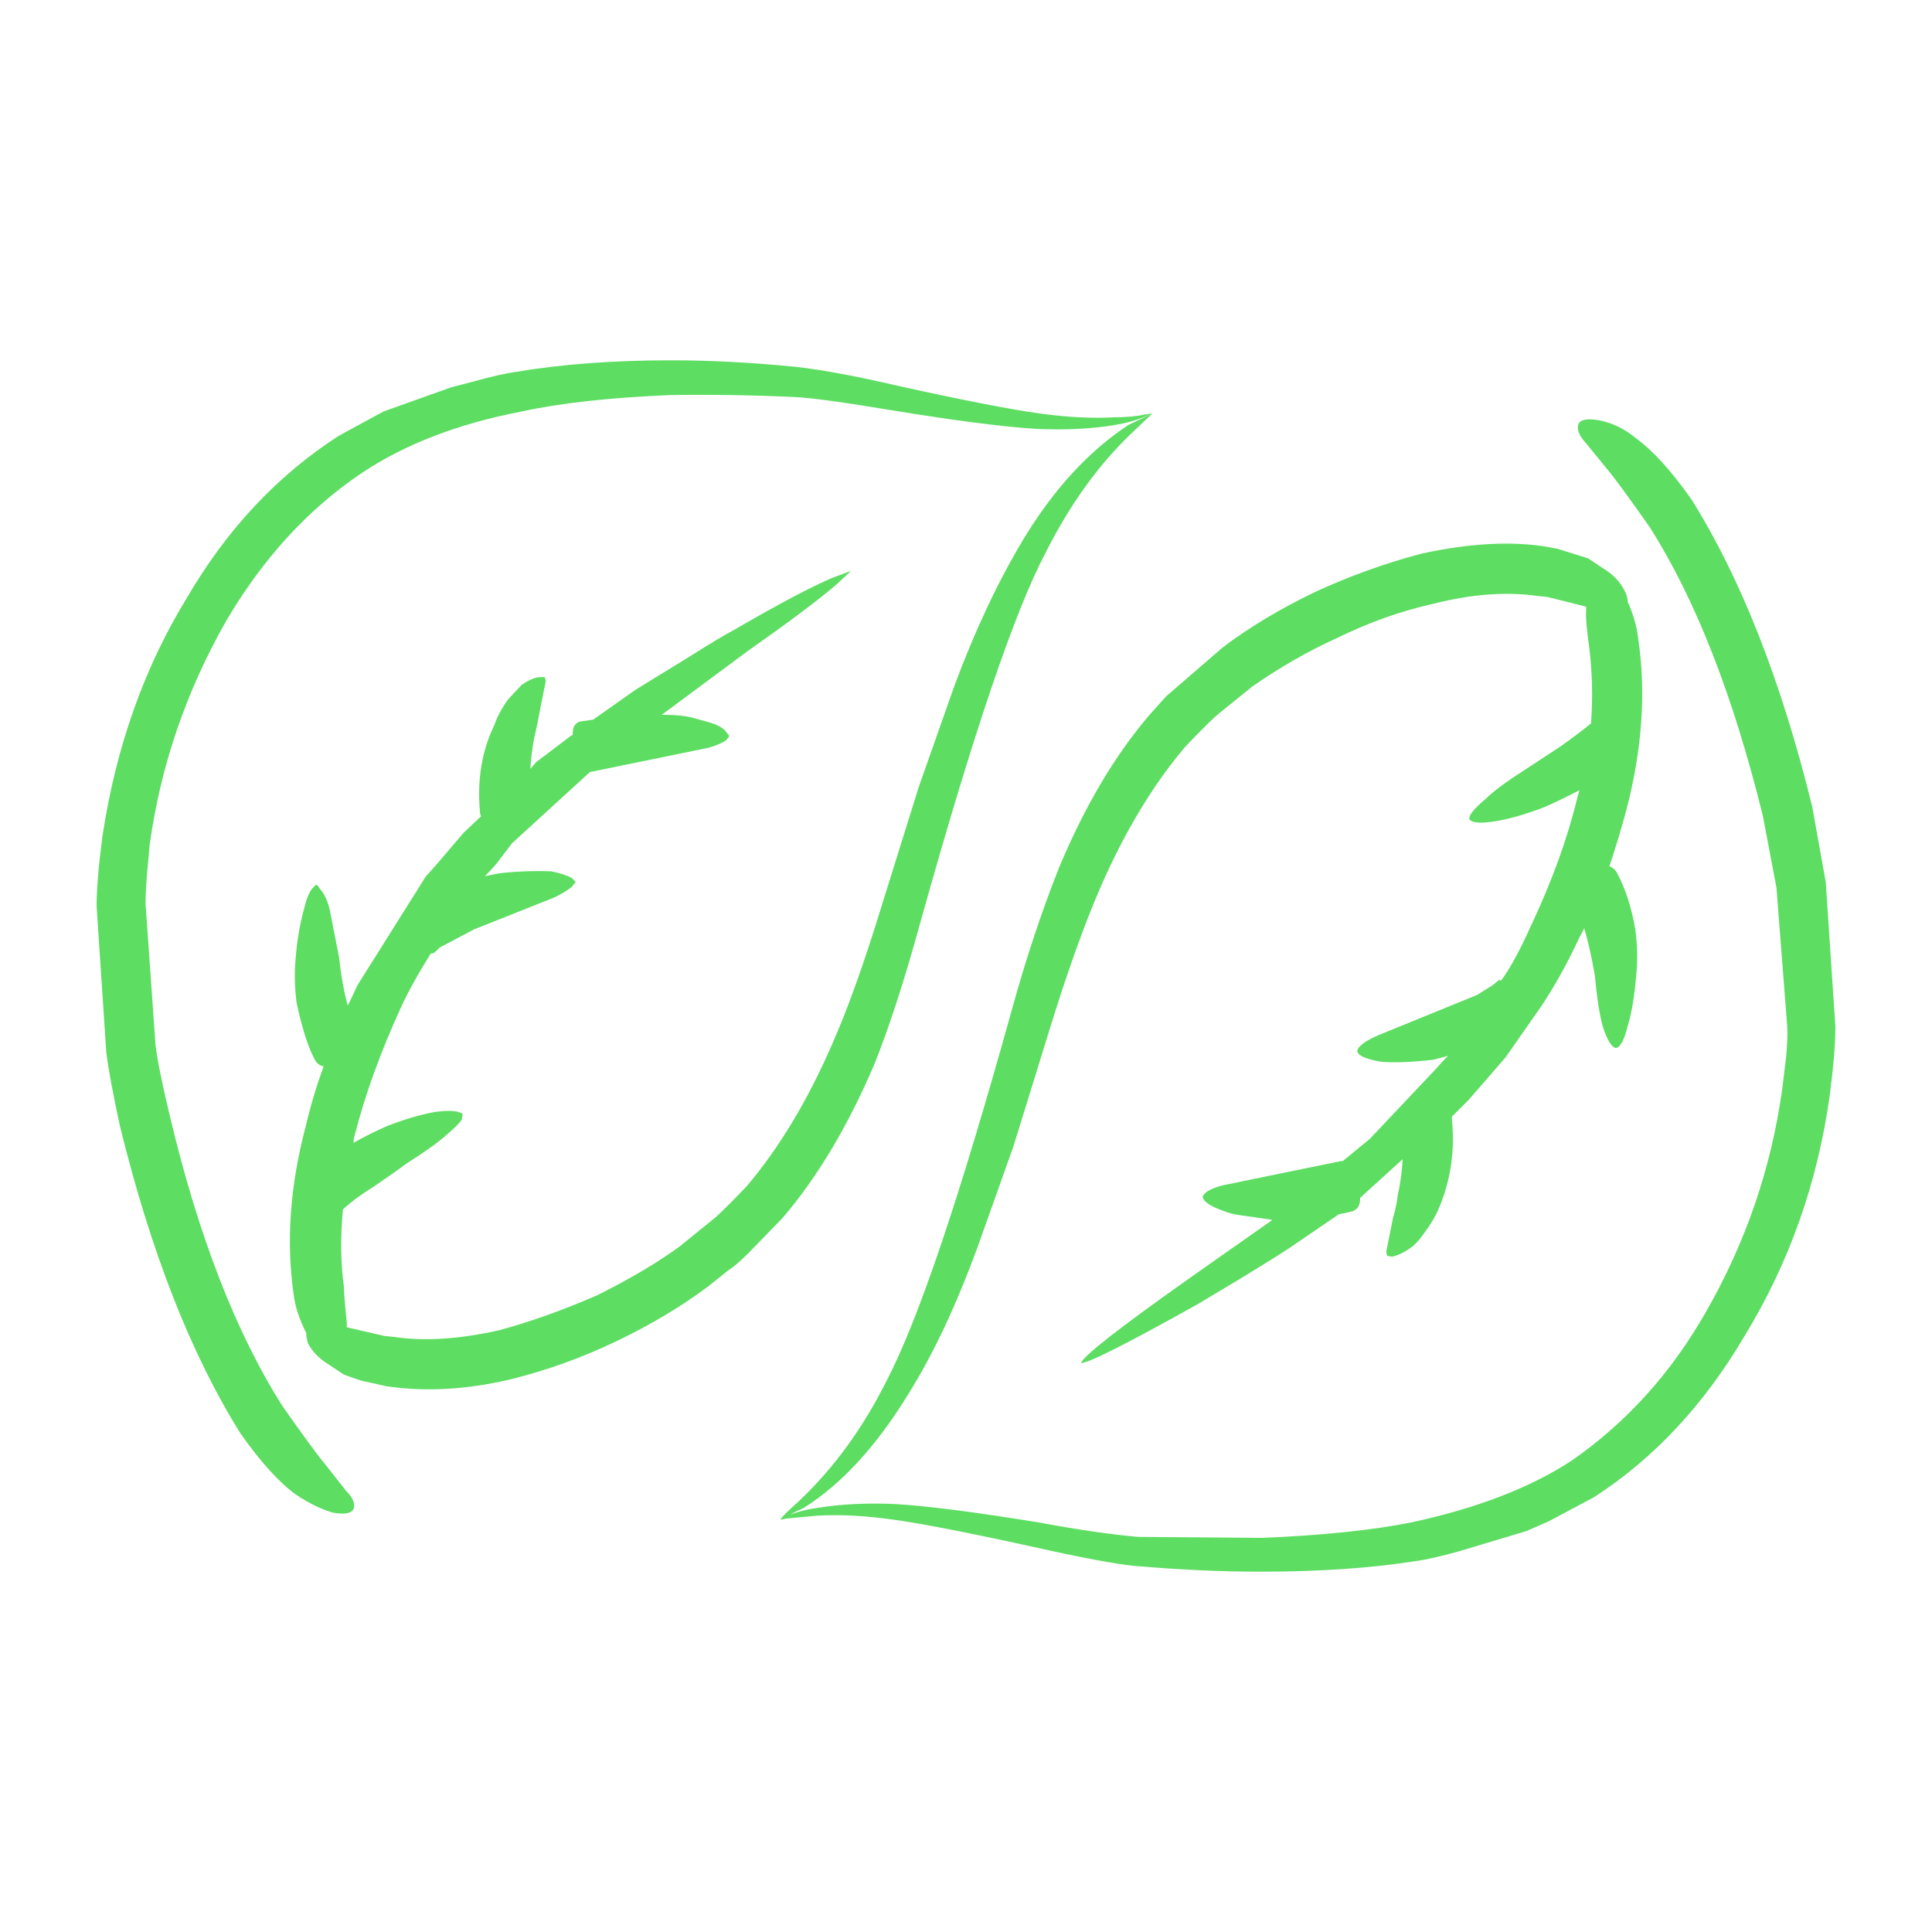
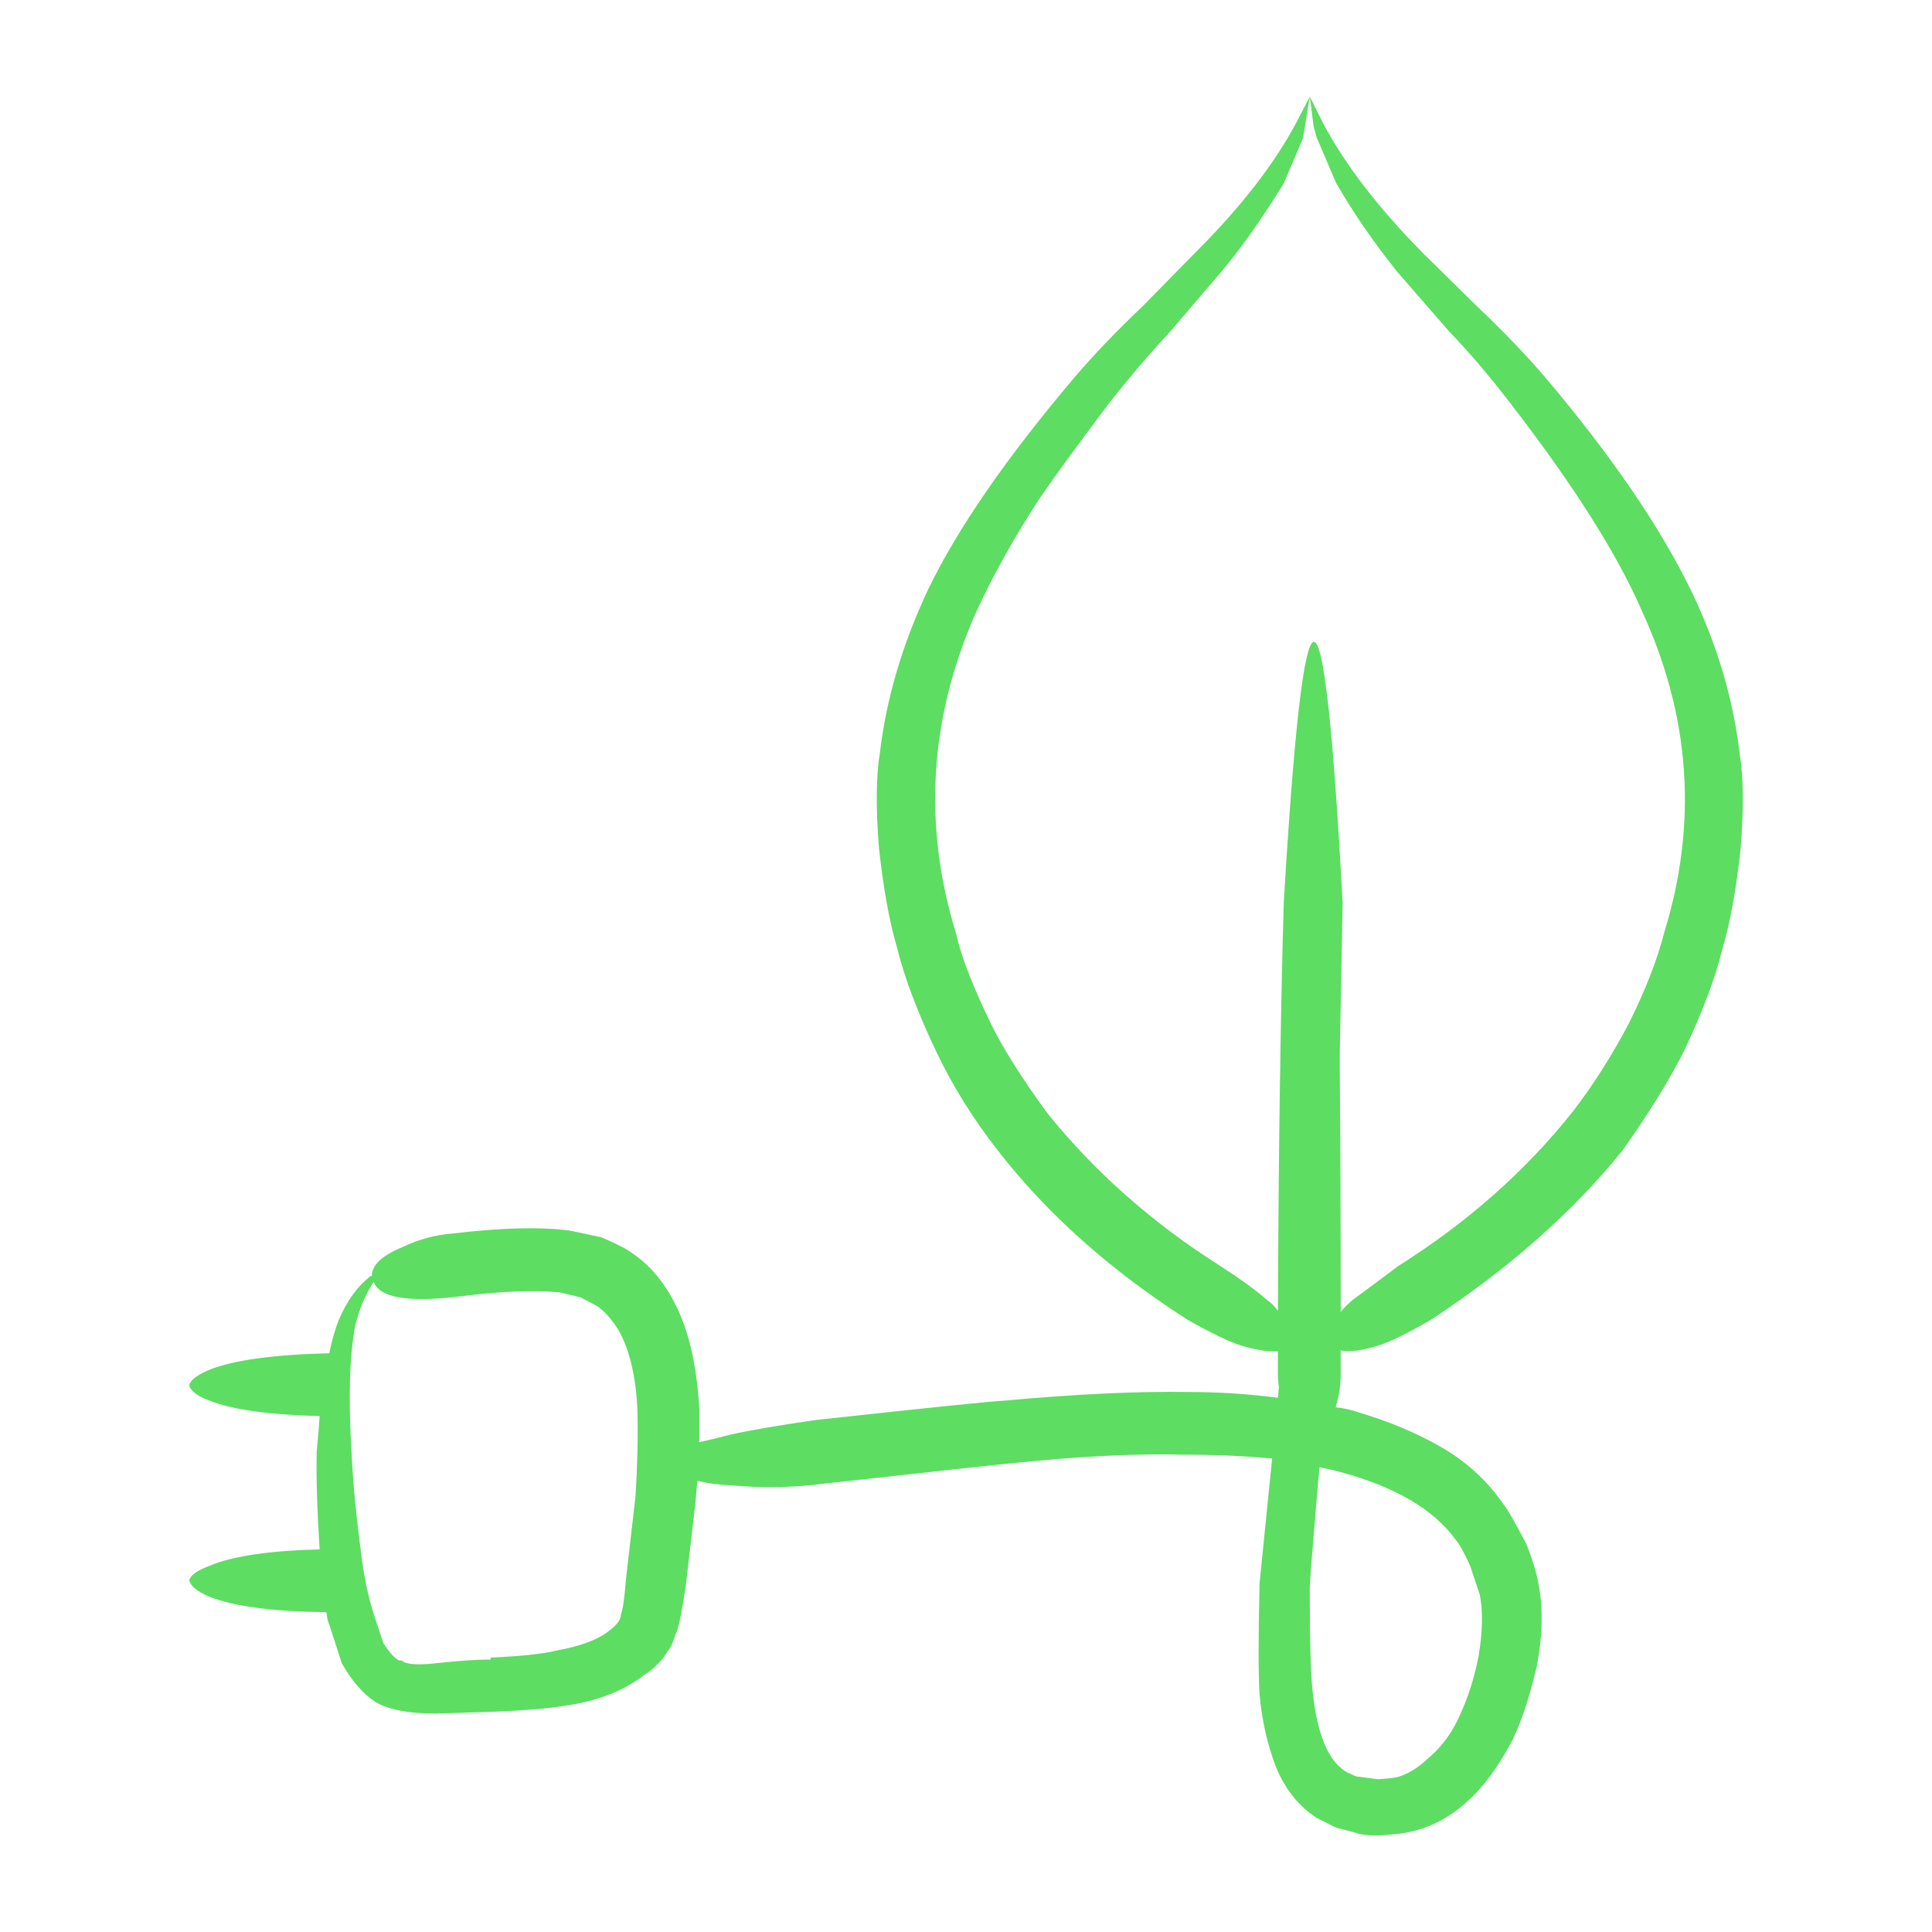
<svg xmlns="http://www.w3.org/2000/svg" style="width:100%; height:auto; fill:rgb(93, 221, 98);" viewBox="0 0 1200 1200" height="1200" width="1200">
-   <path d="M711.6 258.59c-5.606 2.41-12 4.223-19.199 5.41-14.398 2.387-30.602 3.191-48.602 2.387-20.004-1.199-49.598-4.992-88.801-11.387-31.199-5.207-51.805-7.992-61.801-8.41-26.004-1.199-51.793-1.598-77.398-1.199-37.598 1.621-68.207 5.016-91.801 10.199-39.602 7.617-72.805 20.41-99.602 38.41-33.203 22.402-61.199 52.992-84 91.801-24.793 43.598-40.598 89.785-47.398 138.59L91.197 544.2c-.793 10.801-.996 17.387-.602 19.801l6 85.199c1.199 9.613 4.199 24.395 9 44.387 17.605 74.016 40.801 133.8 69.602 179.41 13.199 18.793 21.996 30.793 26.398 36l13.199 16.801c4.402 4.379 6 8.207 4.801 11.387-1.199 2.809-5.398 3.613-12.602 2.387-7.199-1.992-15-5.785-23.398-11.387-10.402-7.598-21.793-20.207-34.199-37.801-30.801-49.184-55.797-112.99-75-191.38-4.402-20.41-7.199-35.605-8.398-45.613l-6-90.586c0-10.402 1.199-24.793 3.602-43.223 8.398-55.586 25.992-105.18 52.797-148.78 24.805-42.395 56.207-75.793 94.199-100.22l27.602-15 42-15 13.801-3.59c11.594-3.215 20.398-5.207 26.398-6 28.402-4.801 60.602-7.199 96.602-7.199 24.395 0 50.594 1.379 78.602 4.199 16.801 1.992 38.004 6 63.602 12 39.996 8.785 68.797 14.387 86.398 16.801 17.207 2.387 32.797 3.191 46.801 2.387 7.199 0 13.598-.613 19.199-1.801l4.199-.59zm4.199-1.789l-12 11.387c-21.203 19.992-39.395 45.215-54.602 75.613-19.199 36.395-45 112.6-77.398 228.59-9.996 36.395-19.598 66-28.801 88.801-16.402 38.387-35.398 70.199-57 95.387l-21 21.613c-5.207 5.207-9.406 8.809-12.602 10.801l-12 9.59c-16.402 12.422-35.398 23.809-57 34.223-21.602 10.379-43.801 18.395-66.602 24-27.203 6.394-52.801 7.777-76.801 4.199l-16.199-3.613-10.195-3.59-9-6c-6-3.613-10.402-8.016-13.199-13.223-.793-2.387-1.199-4.598-1.199-6.59-4.391-8.809-6.996-16.801-7.801-24-4.801-33.215-2.195-68.41 7.801-105.61 2.797-12 6.406-24 10.801-36-2.004-.395-3.602-1.379-4.801-3-4.391-7.598-8.398-19.801-12-36.59-1.199-9.613-1.391-18.613-.602-27 .805-11.207 2.606-21.793 5.398-31.801 1.199-5.207 2.797-9.215 4.801-12l2.398-2.41c.805 0 1.609.816 2.398 2.41 2.398 2.387 4.402 6.394 6 12l6 30.59c1.199 11.207 3 21.215 5.398 30a357.01 357.01 0 0 0 6-12.59l42.602-67.801c2.402-2.383 10.203-11.383 23.402-26.984l10.801-10.199c-.395-.793-.602-1.402-.602-1.801-2.004-20.387.996-38.785 9-55.199 1.609-4.801 4.402-10.008 8.398-15.613l8.398-9c4.801-3.191 8.594-4.801 11.398-4.801h3l.602 2.41-4.195 21.004c-.395 2.785-1.402 7.598-3 14.387-1.199 6.394-2.004 12.793-2.398 19.199l3.602-4.199 22.199-16.801h.602c-.395-4.379.996-7.199 4.199-8.387l8.398-1.199 26.398-18.613 34.199-21c12-7.598 21-12.984 27-16.199 27.602-16.008 48-26.785 61.199-32.387l11.398-4.223-8.996 8.422c-11.195 9.59-29.605 23.387-55.199 41.387l-53.402 39.613h2.398c6.406 0 12 .59 16.801 1.801l10.801 3c5.195 1.598 8.594 3.59 10.199 6l1.801 2.387-1.801 2.387c-2.004 1.621-5.594 3.215-10.801 4.801l-73.199 15h-.602l-48.598 44.426-9.602 12.59c-2.398 2.809-4.801 5.41-7.199 7.801l9-1.801c10.801-1.199 21.602-1.598 32.398-1.199 5.606 1.199 9.805 2.606 12.602 4.199l2.398 2.41-2.398 3c-2.398 1.992-6 4.199-10.801 6.59l-49.801 19.801-21.602 11.387-2.398 2.41c-.793.793-1.598 1.199-2.398 1.199h-.598c-8.004 12.793-14.195 24-18.602 33.613-12.805 27.984-22.402 54.59-28.801 79.777-.395 1.223-.602 2.606-.602 4.223 6.394-3.613 13.199-7.008 20.398-10.223 11.195-4.379 21.395-7.379 30.602-9 6-.793 10.598-.793 13.801 0l3 1.223-.602 3.59c-1.598 2.41-4.801 5.606-9.602 9.613-4.801 4.402-13.199 10.402-25.199 18-3.602 2.785-10.402 7.598-20.398 14.387-7.199 4.402-13.402 9-18.602 13.801-1.598 17.207-1.402 33.215.602 48 0 3.215.602 10.598 1.801 22.199v3l23.398 5.41 6 .59c18.793 2.809 40.598 1.402 65.398-4.199 19.199-5.207 39.406-12.395 60.602-21.613 20.797-10.379 38.004-20.578 51.602-30.59l22.199-18c4.402-4.008 10.801-10.402 19.199-19.199 20.004-23.605 37.598-52.801 52.801-87.613 9.602-21.613 19.801-49.992 30.602-85.199l23.398-75 22.199-63c12.793-34.402 27-64.598 42.602-90.613 18.805-31.199 40.598-54.984 65.398-71.387zm264.6 6.586c1.199-2.785 5.398-3.59 12.602-2.387 8.398 1.598 16.199 5.387 23.398 11.387 10.402 7.621 21.805 20.207 34.199 37.801 30.805 49.199 55.801 112.8 75 190.8l8.398 46.801 6 90c0 10.379-1.199 24.793-3.602 43.199-7.598 54-25.199 103.6-52.801 148.8-25.199 42.793-56.398 76.199-93.602 100.2l-28.199 15L948 951l-42 12.59c-11.605 3.215-20.398 5.207-26.398 6-27.996 4.402-60.203 6.613-96.602 6.613-24.406 0-50.605-1.199-78.602-3.613-12-1.199-33.203-5.184-63.602-12-39.996-8.785-68.797-14.387-86.398-16.777-17.195-2.41-32.797-3.215-46.801-2.41l-19.199 1.801-3 .613-.598-.004c.395-1.223 4.199-5.016 11.398-11.41 21.602-20.387 39.805-45.395 54.602-75 19.598-37.598 45.395-114 77.398-229.2 8.797-31.992 18.602-61.598 29.398-88.801 15.996-38.387 34.801-70.199 56.398-95.387l10.199-11.41L759.599 402c16.402-12.395 35.398-23.809 57-34.199 21.602-10.008 43.801-18 66.602-24 29.605-6.394 55.402-7.801 77.398-4.223l6.598 1.223 19.199 6 9 6c6 3.59 10.402 7.992 13.199 13.199 1.598 2.785 2.398 5.387 2.398 7.801 3.602 7.992 5.797 15.793 6.602 23.387 4.801 32.809 2.398 67.801-7.199 105a610.92 610.92 0 0 1-10.801 36c1.598.395 3 1.402 4.199 3 5.606 10.008 9.602 22.199 12 36.613 1.199 9.59 1.402 18.59.602 27-1.199 13.992-3 24.793-5.398 32.387-2.004 8.387-4.402 13.008-7.199 13.801-2.797-.395-5.606-4.992-8.398-13.801-2.004-7.598-3.602-18-4.801-31.199-2.004-11.605-4.199-21.395-6.602-29.41-2.004 3.613-3.996 7.621-6 12-6 12.422-12.805 24.422-20.398 36L935.4 656.38c-2.004 2.41-9.793 11.41-23.398 27l-10.199 10.199v1.801c2.004 19.621-.805 38.207-8.398 55.801-1.598 4.008-4.598 9-9 15-2.797 4.008-5.594 7.008-8.398 9-3.996 2.809-7.801 4.598-11.398 5.387l-3.008-.566-.602-2.41 4.199-21c1.609-5.578 2.606-10.379 3-14.387 1.609-7.199 2.606-14.605 3-22.199l-26.398 24v.59c0 4.008-1.598 6.613-4.801 7.801-3.203.793-6 1.402-8.398 1.801l-26.398 18c-4.391 3.215-15.793 10.402-34.199 21.613L744 810c-44.398 24.793-68.605 37.008-72.602 36.59 1.598-4.379 23.004-21.191 64.199-50.387l26.398-18.613 28.199-19.777c-1.199-.395-2.195-.613-3-.613l-16.797-2.398c-3.602-.395-7.402-1.402-11.398-3-7.598-2.809-11.605-5.606-12-8.41.793-2.785 5.004-5.207 12.602-7.199l73.199-15h1.199l16.801-13.801 40.801-43.199c2.797-3.191 5.398-6 7.801-8.387l-9.004 2.394c-13.598 1.598-24.602 1.992-33 1.199-9.203-1.598-14.004-3.793-14.398-6.59.395-2.809 4.598-6 12.602-9.613l61.801-25.199 9.602-6 3-2.41c.395-.793 1.199-.984 2.398-.59 5.606-7.598 11.797-19.008 18.602-34.199 13.199-28.008 22.801-54.613 28.801-79.801.395-1.199.793-2.606 1.199-4.199-6.805 3.59-13.801 6.984-21 10.199-11.207 4.402-21.406 7.402-30.602 9-9.602 1.598-15.203 1.199-16.801-1.199-.395-2.41 3-6.613 10.199-12.613 4.801-4.801 13.199-10.992 25.199-18.613l21-13.777a406.24 406.24 0 0 0 19.199-14.41c1.199-16.379.805-32.387-1.199-48-1.598-11.605-2.207-18.984-1.801-22.199v-2.387l-24-6-6-.613c-19.598-2.785-41.195-1.199-64.801 4.801-20.004 4.402-40.199 11.605-60.602 21.59-17.605 8.016-35.004 18-52.199 30l-22.199 18c-4.402 4.008-10.801 10.402-19.199 19.223-20.004 23.605-37.598 52.777-52.801 87.59-9.996 23.207-20.195 51.613-30.602 85.199l-23.398 75.613-22.199 62.387c-13.199 36-27.395 66.215-42.602 90.613-20.004 32.809-41.797 56.605-65.398 71.387-3.602 1.621-6.394 3-8.398 4.223 5.195-2.016 10.801-3.394 16.801-4.223 14.797-2.387 30.996-3.191 48.602-2.387 20.004 1.199 49.609 4.992 88.801 11.387 23.594 4.402 44.195 7.402 61.801 9l77.398.613c37.609-1.598 68.398-4.801 92.398-9.613 40.801-8.785 74.004-21.59 99.602-38.387 33.996-23.605 61.801-54.395 83.398-92.387 24.805-43.223 40.598-89.41 47.398-138.61l2.398-19.801c.805-8.785.996-15.395.602-19.801l-6.602-85.199-8.398-44.387c-18.406-74.809-41.797-134.61-70.199-179.41-13.199-18.793-21.996-30.793-26.398-36l-13.199-16.199c-4.406-4.812-6.004-8.797-4.805-12.016z" />
+   <path d="m384.52 826.77c-4.402-7.211-9-12.406-13.801-15.613l-10.199-5.387-12.602-3c-15.996-1.621-36.602-0.805-61.801 2.387-32.398 4.008-50.398 1.008-54-9-5.195 7.992-9 16.992-11.398 27-3.602 18.395-4.402 44.398-2.398 78 0.805 18.395 2.797 39.613 6 63.613 1.598 13.598 4.199 26.195 7.801 37.789l6 18c3.602 5.594 6.805 9.203 9.602 10.789h1.801c2.398 2.41 9.203 3 20.398 1.801 14.398-1.598 26.004-2.387 34.801-2.387v-1.211c18.395-0.805 31.801-2.207 40.199-4.211 15.602-2.785 26.797-6.996 33.602-12.59 4.801-3.613 7.199-7.008 7.199-10.211 1.199-3.203 2.195-10.211 3-21l6-52.211c1.199-19.199 1.598-36.793 1.199-52.789-0.805-20.777-4.609-37.363-11.402-49.77zm448.2 87.586c-4.402-1.199-8.797-2.207-13.199-3l-1.199 13.801c-3.203 37.598-4.801 58.008-4.801 61.199 0 33.215 0.602 54.613 1.801 64.211 2.797 27.203 9.996 44.004 21.602 50.398l5.398 2.387 13.801 1.801 6.602-0.602c8.004-0.406 16.402-4.789 25.199-13.211 8.398-7.199 15-16.598 19.801-28.199 4.801-10.801 8.398-22.598 10.801-35.387 2.398-14.809 2.606-27.215 0.602-37.211l-6-18c-3.602-8.004-6.602-13.391-9-16.211-13.613-18.77-37.398-32.762-71.406-41.977zm67.801-708-32.398-37.199c-14.797-18.395-27.602-37.008-38.398-55.801l-12-28.199-1.801-6.602-2.398-18.602 8.398 16.801c13.598 25.598 34.199 52.379 61.801 80.387l34.199 33.613c15.996 15.191 30 29.785 42 43.789 41.195 48.793 71.398 93 90.602 132.6 15.996 33.203 26.004 66.793 30 100.8 2.398 14.387 2.606 34.199 0.602 59.387-2.797 25.609-6.602 46.402-11.398 62.41-4.402 18-12.406 39.191-24 63.59-9.602 18.793-22.402 39.395-38.398 61.801-30.793 37.992-70.199 72.793-118.2 104.4-14.398 8.398-25.391 13.789-33 16.211-10.391 3.191-18.203 4.199-23.398 3v14.387c0 7.199-0.996 13.992-3 20.398v0.602c4.402 0.395 9 1.402 13.801 3 18.793 5.606 35.605 12.613 50.398 21 16.391 9.203 29.797 21.395 40.199 36.613 1.609 1.598 6.203 9.59 13.801 24 3.996 9.984 6.602 18.59 7.801 25.789 2.797 14.797 2.398 31.609-1.199 50.398-4.402 18.793-9.395 33.996-15 45.602-8.797 16.789-18.203 29.594-28.199 38.398-13.598 12.395-29.004 19.199-46.199 20.387-10.801 1.211-18.793 0.793-24-1.199l-11.398-3-12-6c-13.199-8.797-22.402-21.602-27.602-38.387-3.996-12-6.602-24.805-7.801-38.41-0.793-12.793-0.793-35.785 0-69l7.801-77.387c-17.195-1.609-35.398-2.398-54.602-2.398-29.605-0.805-65.605 0.996-108 5.398-1.199 0-39.793 4.199-115.8 12.602-18.406 2.398-36.805 2.797-55.199 1.211-9.203-0.406-17.004-1.402-23.398-3-0.395 4.379-0.793 9-1.199 13.789l-6 51.602c-2.398 15.613-4.199 24.793-5.398 27.613l-3.602 9.59-4.801 7.211c-3.996 4.789-8.004 8.398-12 10.789-12.793 10.008-29.398 16.402-49.801 19.211-9.602 1.609-23.797 2.797-42.602 3.602l-37.199 1.199c-17.207 0-30-2.606-38.398-7.789l1.199 0.602c-7.598-4.801-14.594-12.793-21-24l-7.801-24c-0.793-1.598-1.402-4.199-1.801-7.801-33.203-0.395-57.406-3.59-72.602-9.59-7.598-3.215-11.797-6.613-12.602-10.211 0.793-3.203 5.004-6.203 12.602-9 14.004-6 36.805-9.406 68.398-10.211-1.598-25.199-2.207-45.59-1.801-61.199 0.793-7.598 1.402-14.797 1.801-21.602-31.598-0.805-54.395-3.996-68.398-9.602-7.598-2.809-11.797-6-12.602-9.613 0.793-3.191 5.004-6.394 12.602-9.59 15.203-6 39.996-9.406 74.398-10.211 1.598-8.004 3.602-15 6-21 5.207-12 11.797-21 19.801-27h0.602c0-6.805 6.394-12.805 19.199-18 9.996-4.789 20.398-7.609 31.199-8.398 30-3.602 54.203-4.199 72.602-1.801l19.801 4.211c9.996 4.391 16.199 7.609 18.602 9.602 10.801 7.199 19.598 17.398 26.398 30.613 8.797 16.379 14.004 38.387 15.602 66v21c5.606-1.211 12.203-2.809 19.801-4.801 12.805-2.809 30.406-5.809 52.801-9 69.602-7.609 108.6-11.605 117-12 43.598-4.008 81.203-5.809 112.8-5.398 19.598 0 38.594 1.211 57 3.602l0.602-6.602c-0.395-2.797-0.602-5.606-0.602-8.398v-13.801c-5.606 0.395-13.199-0.793-22.801-3.59-7.609-2.41-18.805-7.801-33.602-16.211-48-30.805-87.203-65.797-117.6-105-15.602-20.004-28.402-40.609-38.398-61.789-11.594-24.406-19.598-45.613-24-63.613-4.801-16.008-8.594-36.793-11.398-62.387-2.004-25.211-1.801-45 0.602-59.41 3.996-33.59 14.004-67.391 30-101.39 18.395-38.004 48.793-82.008 91.199-132 12-14.004 26.004-28.609 42-43.801l33.602-34.199c27.602-27.613 48.203-54.215 61.801-79.801l8.398-16.199-4.199 25.801-12 28.199c-14.398 23.207-27.602 41.785-39.602 55.801l-31.801 37.199c-12 12.793-24.602 27.602-37.801 44.387-20.398 27.215-34.391 46.402-42 57.613-15.996 24.395-29.398 48.395-40.199 72-28.801 65.605-32.797 132-12 199.2 2.797 13.199 9.996 31.801 21.602 55.801 7.199 14.785 18.793 33.191 34.801 55.199 29.605 36.793 65.605 68.605 108 95.398 12.406 8.004 21.996 15 28.801 21 2.398 1.609 4.609 3.793 6.602 6.602 0.395-99.602 1.598-184.01 3.602-253.2 12.805-216.39 24.996-216.39 36.602 0-0.805 42-1.402 73.391-1.801 94.199v8.398c0.406 45.602 0.602 96 0.602 151.21 2.004-2.41 4.402-4.801 7.199-7.211 15.203-11.207 24.602-18.203 28.199-21 43.199-27.203 79.402-59.207 108.6-96 12.395-15.996 24-34.211 34.801-54.602 10.402-20.809 17.797-39.793 22.199-57 20.797-67.609 16.199-134-13.801-199.2-15.203-35.207-42.406-78.215-81.602-129-13.219-17.203-25.82-32.023-37.82-44.418z" />
</svg>
